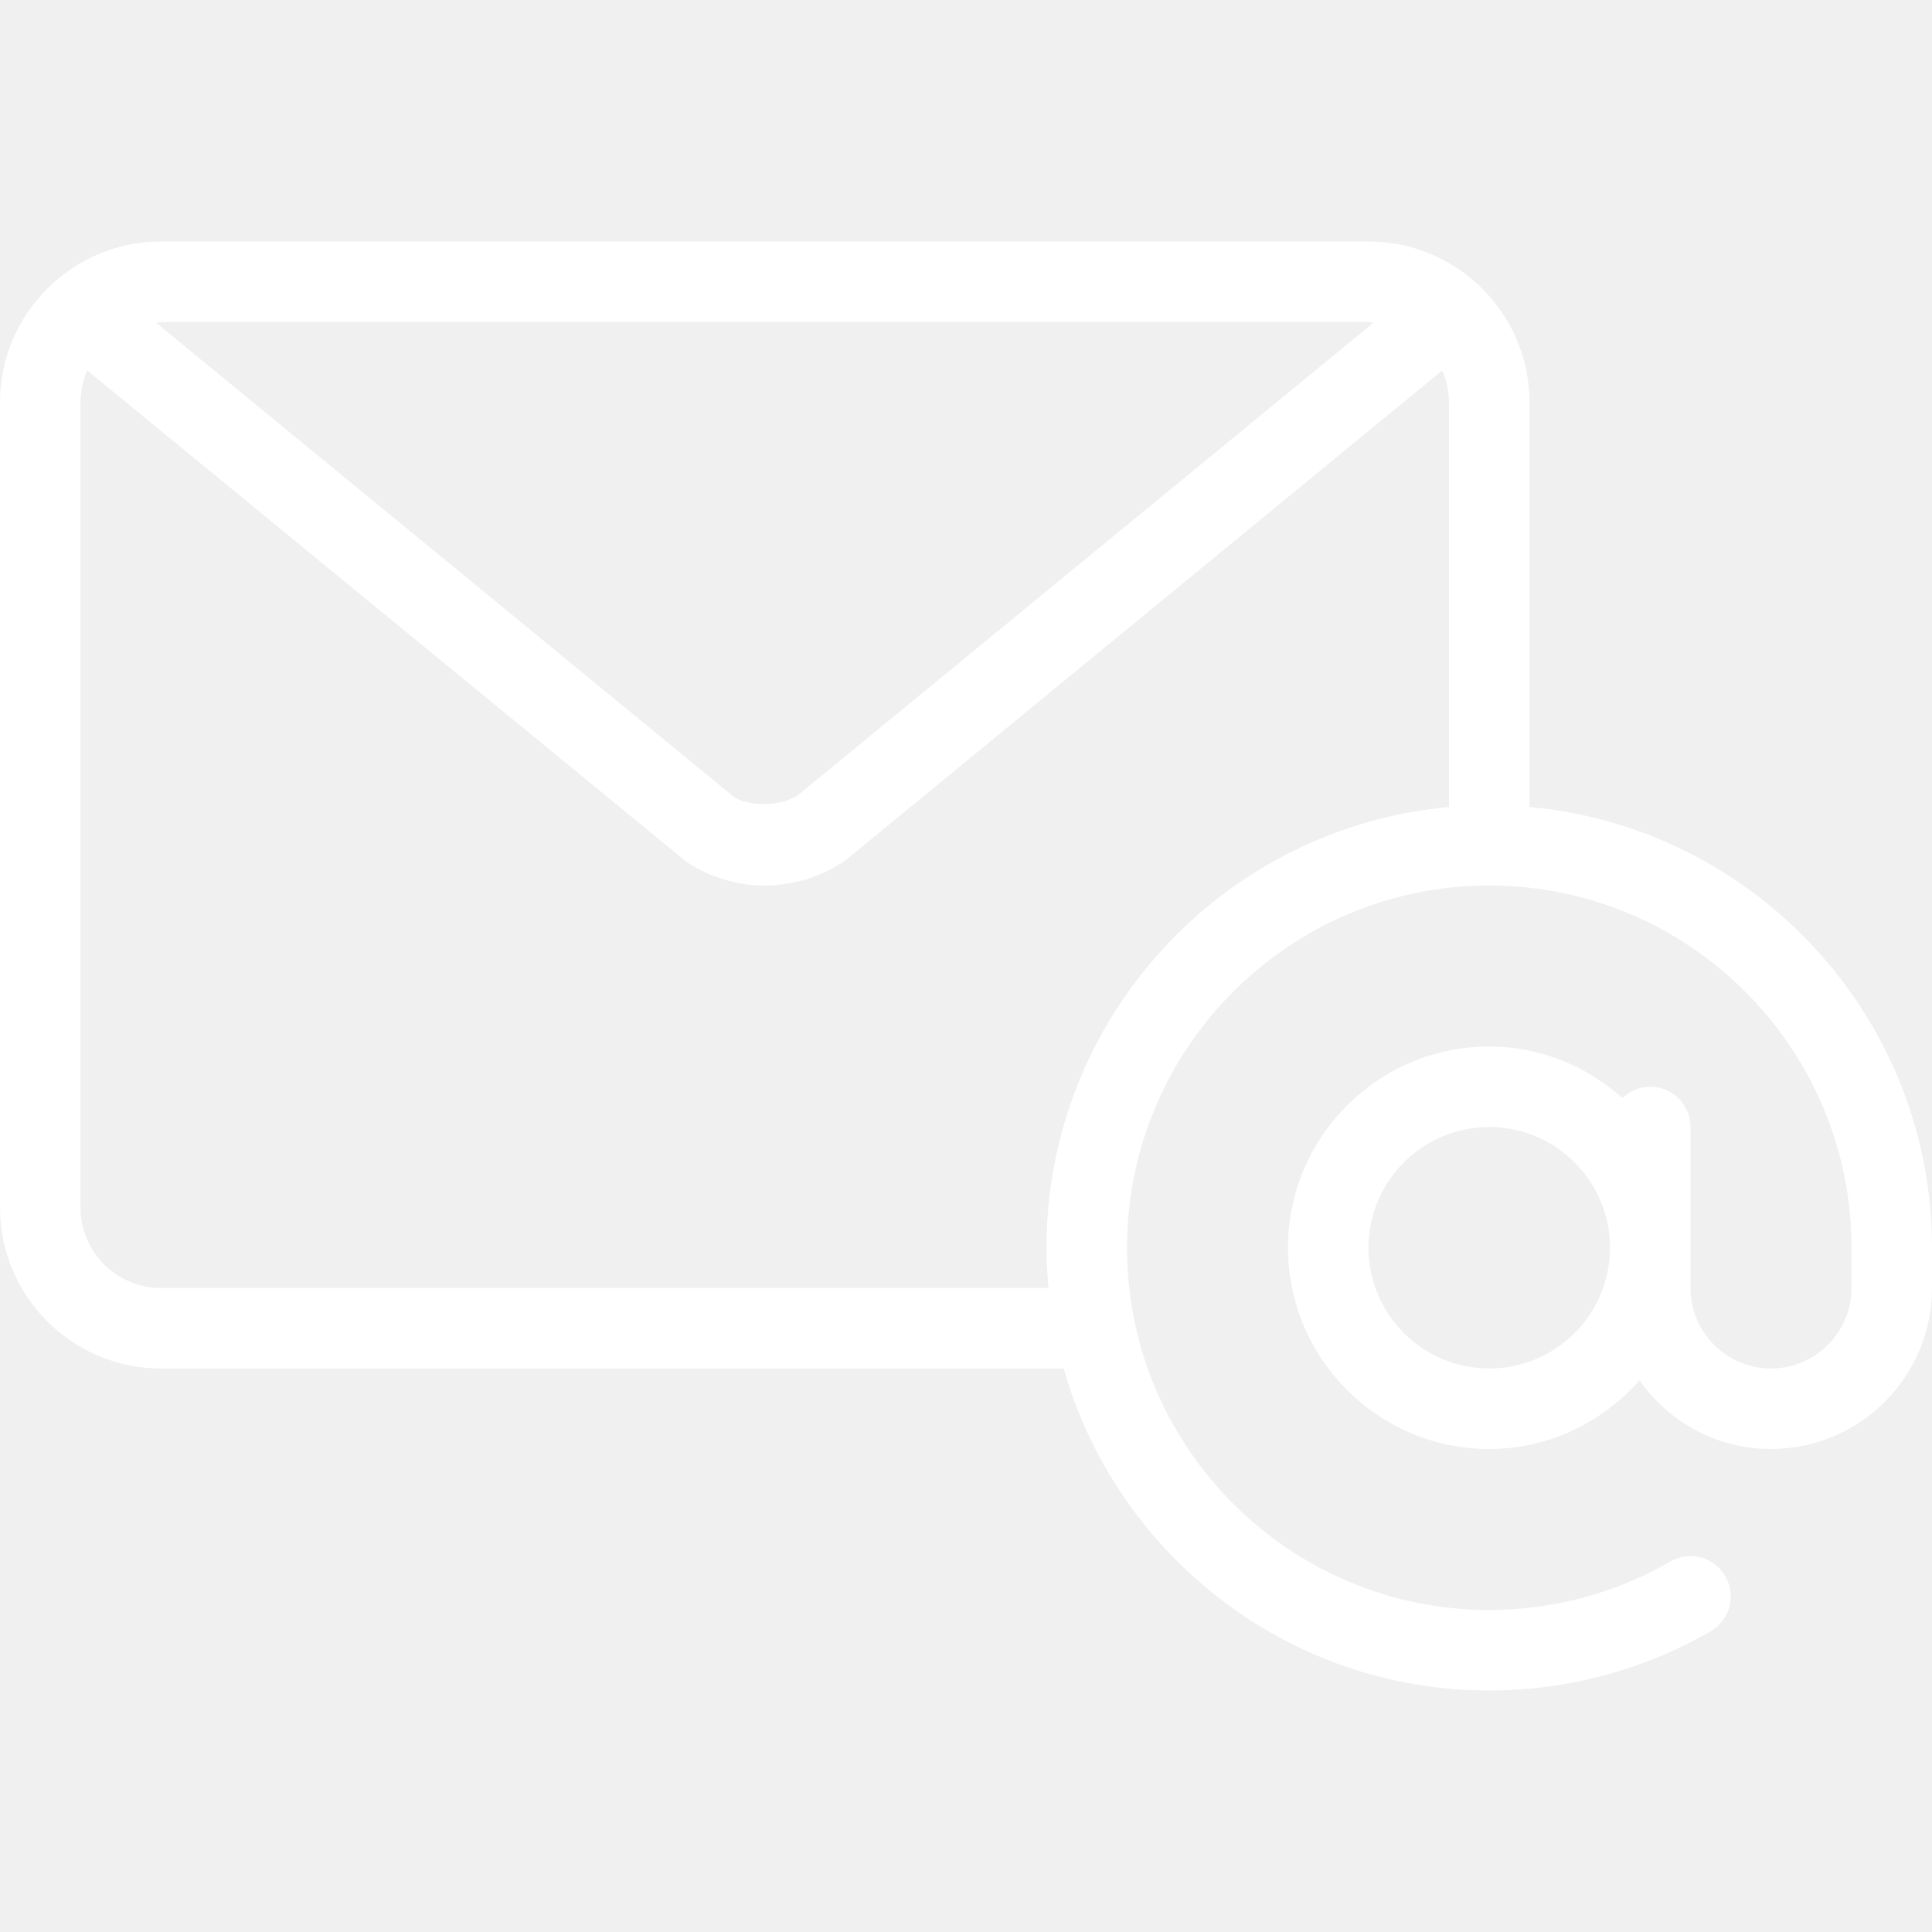
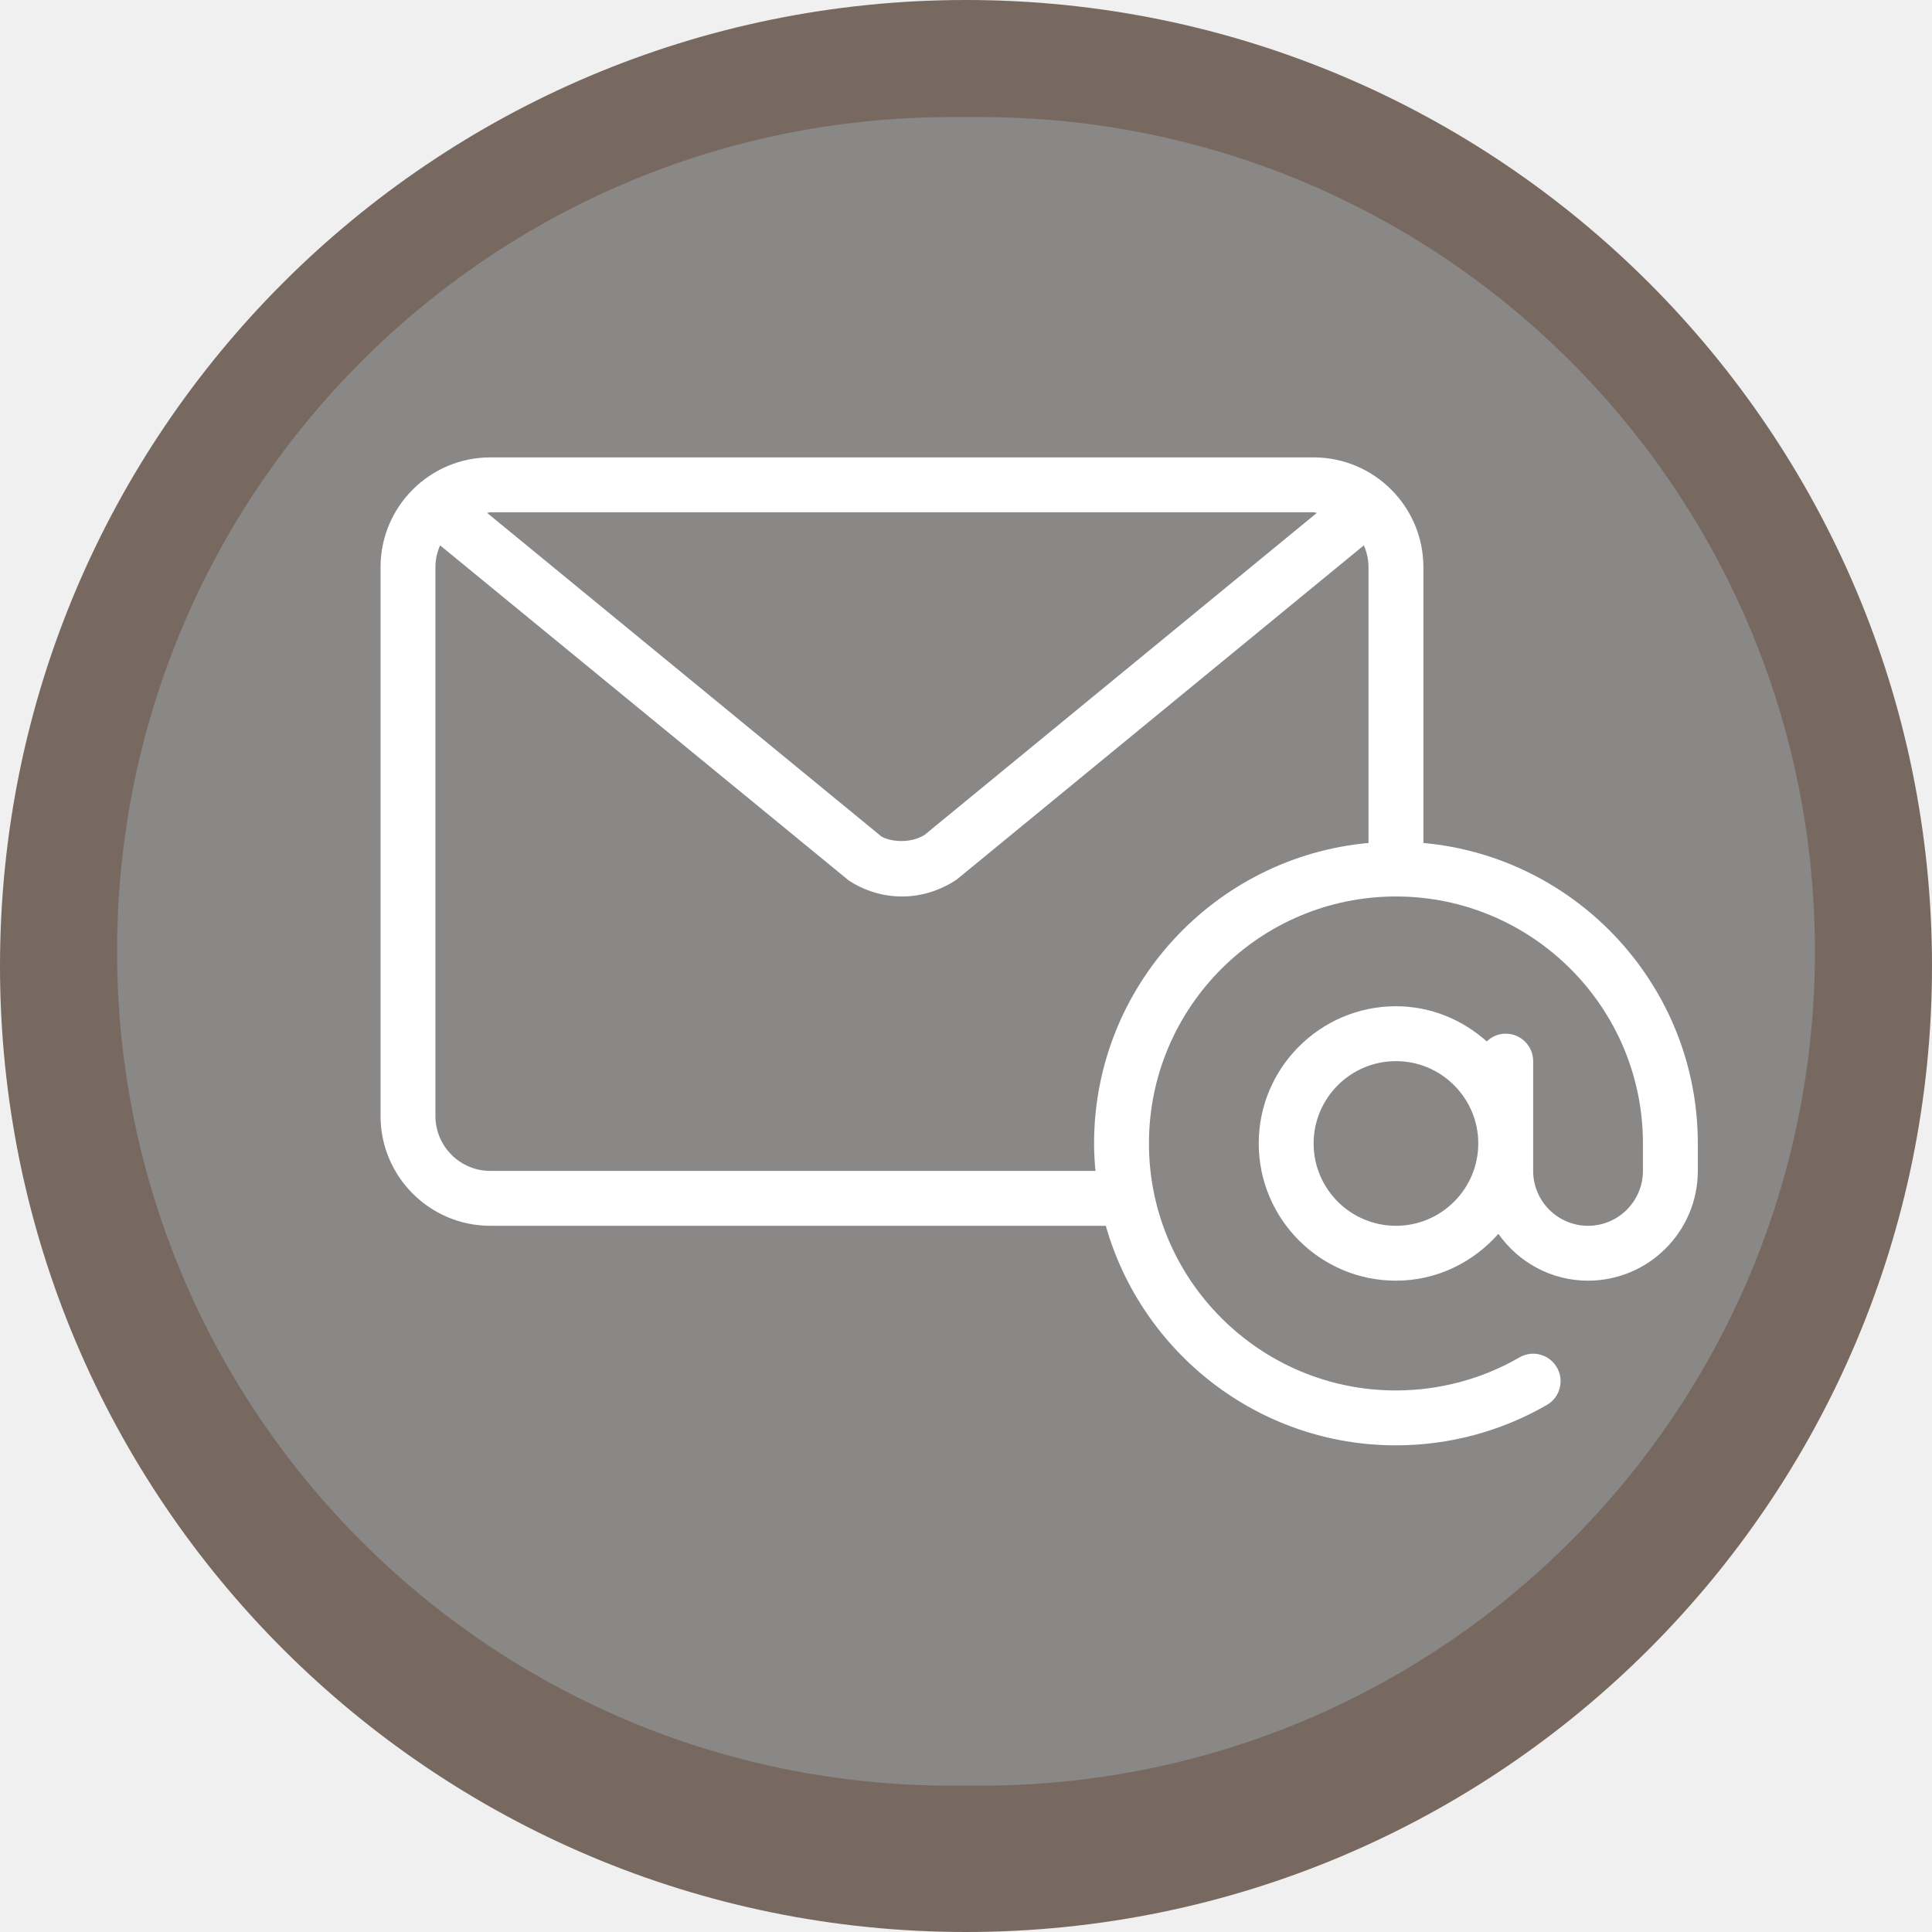
- <svg xmlns="http://www.w3.org/2000/svg" width="45" height="45" viewBox="0 0 45 45" fill="none">
-   <path d="M35.625 18.797V9.375C35.625 7.307 33.943 5.625 31.875 5.625H3.75C1.682 5.625 0 7.307 0 9.375V28.125C0 30.193 1.682 31.875 3.75 31.875H24.775C26.003 36.197 29.977 39.375 34.688 39.375C36.5 39.375 38.283 38.898 39.845 37.994C40.292 37.735 40.446 37.162 40.186 36.714C39.927 36.265 39.353 36.11 38.905 36.372C37.629 37.11 36.171 37.5 34.687 37.5C30.035 37.5 26.25 33.715 26.25 29.062C26.25 24.41 30.035 20.625 34.687 20.625C39.34 20.625 43.125 24.41 43.125 29.062V30C43.125 31.034 42.284 31.875 41.25 31.875C40.216 31.875 39.375 31.034 39.375 30V26.25C39.375 25.732 38.956 25.312 38.438 25.312C38.185 25.312 37.959 25.415 37.79 25.576C36.962 24.838 35.882 24.375 34.687 24.375C32.103 24.375 30 26.478 30 29.062C30 31.647 32.103 33.75 34.688 33.75C36.085 33.75 37.327 33.123 38.187 32.15C38.866 33.115 39.983 33.75 41.25 33.75C43.318 33.75 45 32.068 45 30V29.062C45 23.693 40.873 19.273 35.625 18.797ZM3.75 7.5H31.875C31.914 7.5 31.947 7.52 31.985 7.522L18.583 18.523C18.106 18.823 17.415 18.761 17.105 18.571L3.641 7.522C3.679 7.52 3.711 7.5 3.75 7.5ZM33.75 18.797C28.502 19.273 24.375 23.693 24.375 29.062C24.375 29.379 24.394 29.691 24.422 30H3.75C2.716 30 1.875 29.159 1.875 28.125V9.375C1.875 9.11 1.934 8.859 2.034 8.63L15.998 20.081C16.544 20.437 17.171 20.625 17.813 20.625C18.43 20.625 19.033 20.451 19.564 20.122C19.617 20.093 19.668 20.059 19.715 20.02L33.591 8.63C33.691 8.859 33.75 9.11 33.75 9.375V18.797H33.75ZM34.688 31.875C33.137 31.875 31.875 30.613 31.875 29.062C31.875 27.512 33.137 26.25 34.688 26.25C36.238 26.25 37.5 27.512 37.5 29.062C37.5 30.613 36.238 31.875 34.688 31.875Z" fill="white" />
+ <svg xmlns="http://www.w3.org/2000/svg" width="66" height="66" viewBox="0 0 66 66" fill="none">
+   <rect width="66" height="66" rx="33" fill="#786960" />
+   <rect x="4" y="4" width="58" height="57" rx="28.5" fill="#8A8787" />
+   <path d="M48.625 28.797V19.375C48.625 17.307 46.943 15.625 44.875 15.625H16.75C14.682 15.625 13 17.307 13 19.375V38.125C13 40.193 14.682 41.875 16.75 41.875H37.775C39.003 46.197 42.977 49.375 47.688 49.375C49.5 49.375 51.283 48.898 52.845 47.994C53.292 47.735 53.446 47.162 53.186 46.714C52.927 46.265 52.353 46.11 51.905 46.372C50.629 47.11 49.171 47.5 47.687 47.5C43.035 47.5 39.25 43.715 39.25 39.062C39.25 34.41 43.035 30.625 47.687 30.625C52.34 30.625 56.125 34.41 56.125 39.062V40C56.125 41.034 55.284 41.875 54.25 41.875C53.216 41.875 52.375 41.034 52.375 40V36.25C52.375 35.732 51.956 35.312 51.438 35.312C51.185 35.312 50.959 35.414 50.79 35.576C49.962 34.838 48.882 34.375 47.687 34.375C45.103 34.375 43 36.478 43 39.062C43 41.647 45.103 43.75 47.688 43.75C49.085 43.75 50.327 43.123 51.187 42.15C51.866 43.115 52.983 43.75 54.25 43.75C56.318 43.75 58 42.068 58 40V39.062C58 33.693 53.873 29.273 48.625 28.797ZM16.75 17.5H44.875C44.914 17.5 44.947 17.52 44.985 17.522L31.583 28.523C31.106 28.823 30.415 28.761 30.105 28.571L16.641 17.522C16.679 17.52 16.711 17.5 16.75 17.5ZM46.75 28.797C41.502 29.273 37.375 33.693 37.375 39.062C37.375 39.379 37.394 39.691 37.422 40H16.75C15.716 40 14.875 39.159 14.875 38.125V19.375C14.875 19.11 14.934 18.859 15.034 18.63L28.998 30.081C29.544 30.437 30.171 30.625 30.813 30.625C31.43 30.625 32.033 30.451 32.564 30.122C32.617 30.093 32.667 30.059 32.715 30.02L46.591 18.63C46.691 18.859 46.75 19.11 46.75 19.375V28.797H46.75ZM47.688 41.875C46.137 41.875 44.875 40.613 44.875 39.062C44.875 37.512 46.137 36.25 47.688 36.25C49.238 36.25 50.5 37.512 50.5 39.062C50.5 40.613 49.238 41.875 47.688 41.875Z" fill="white" />
</svg>
